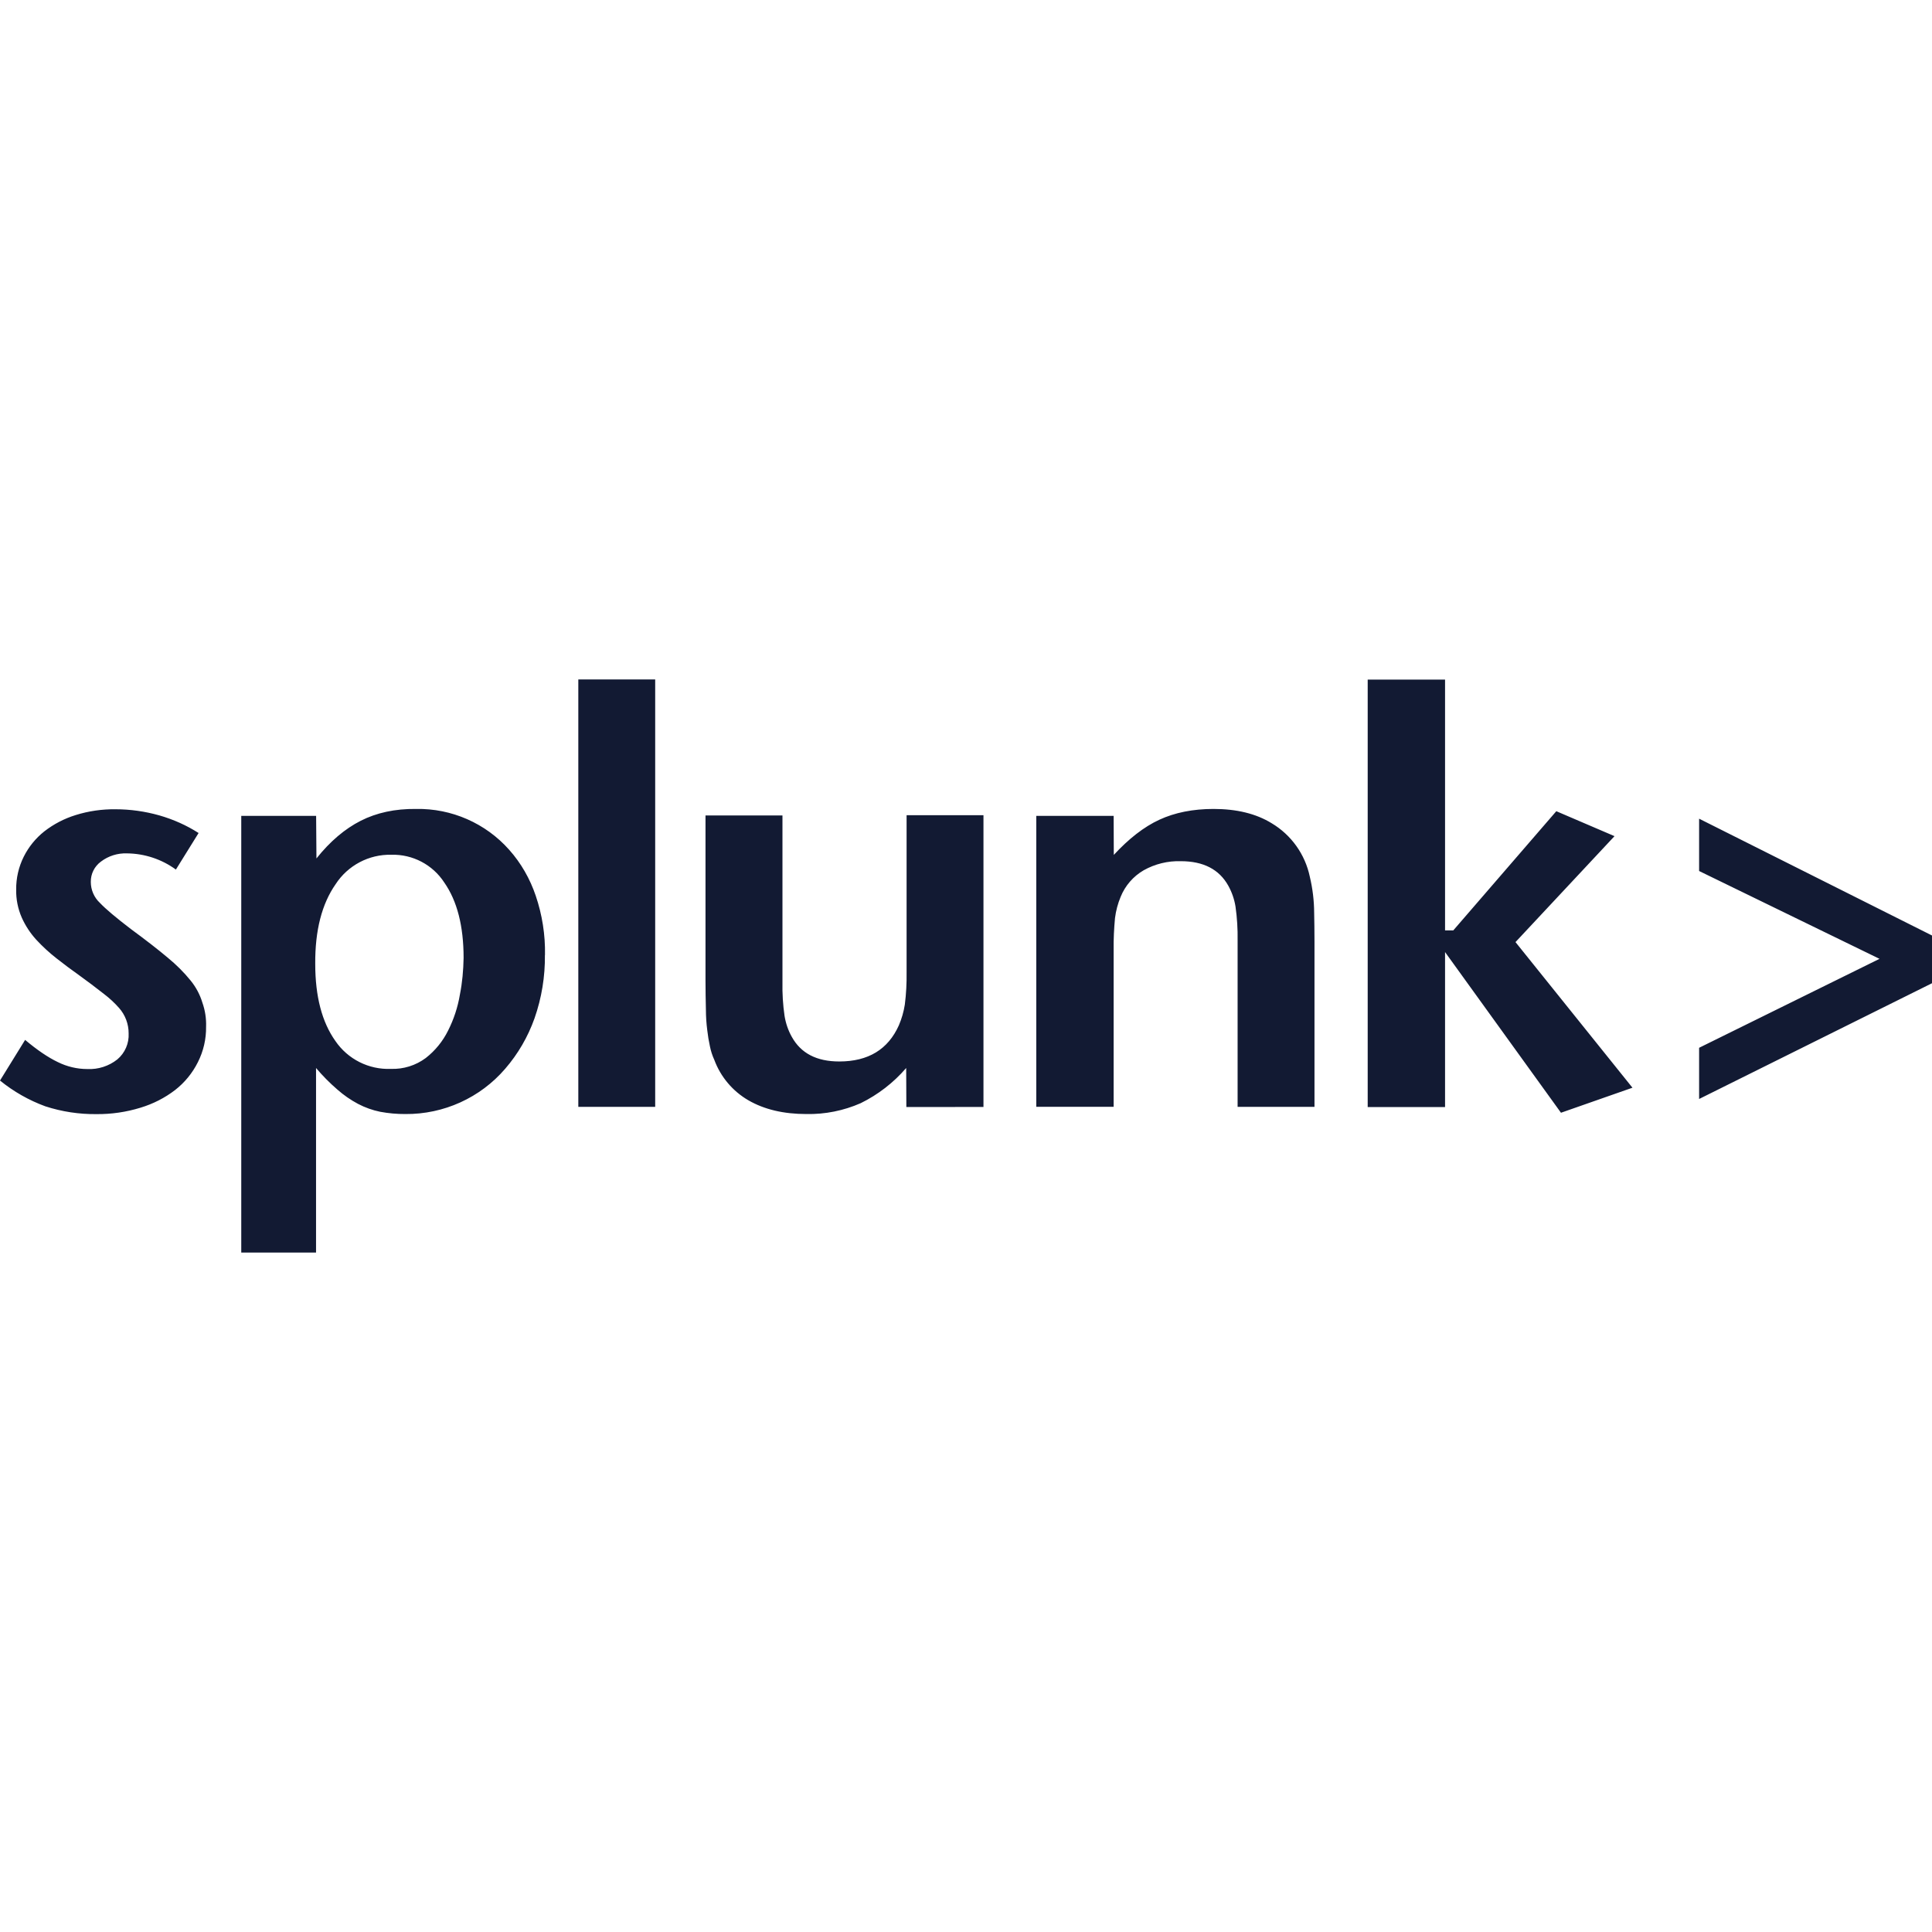
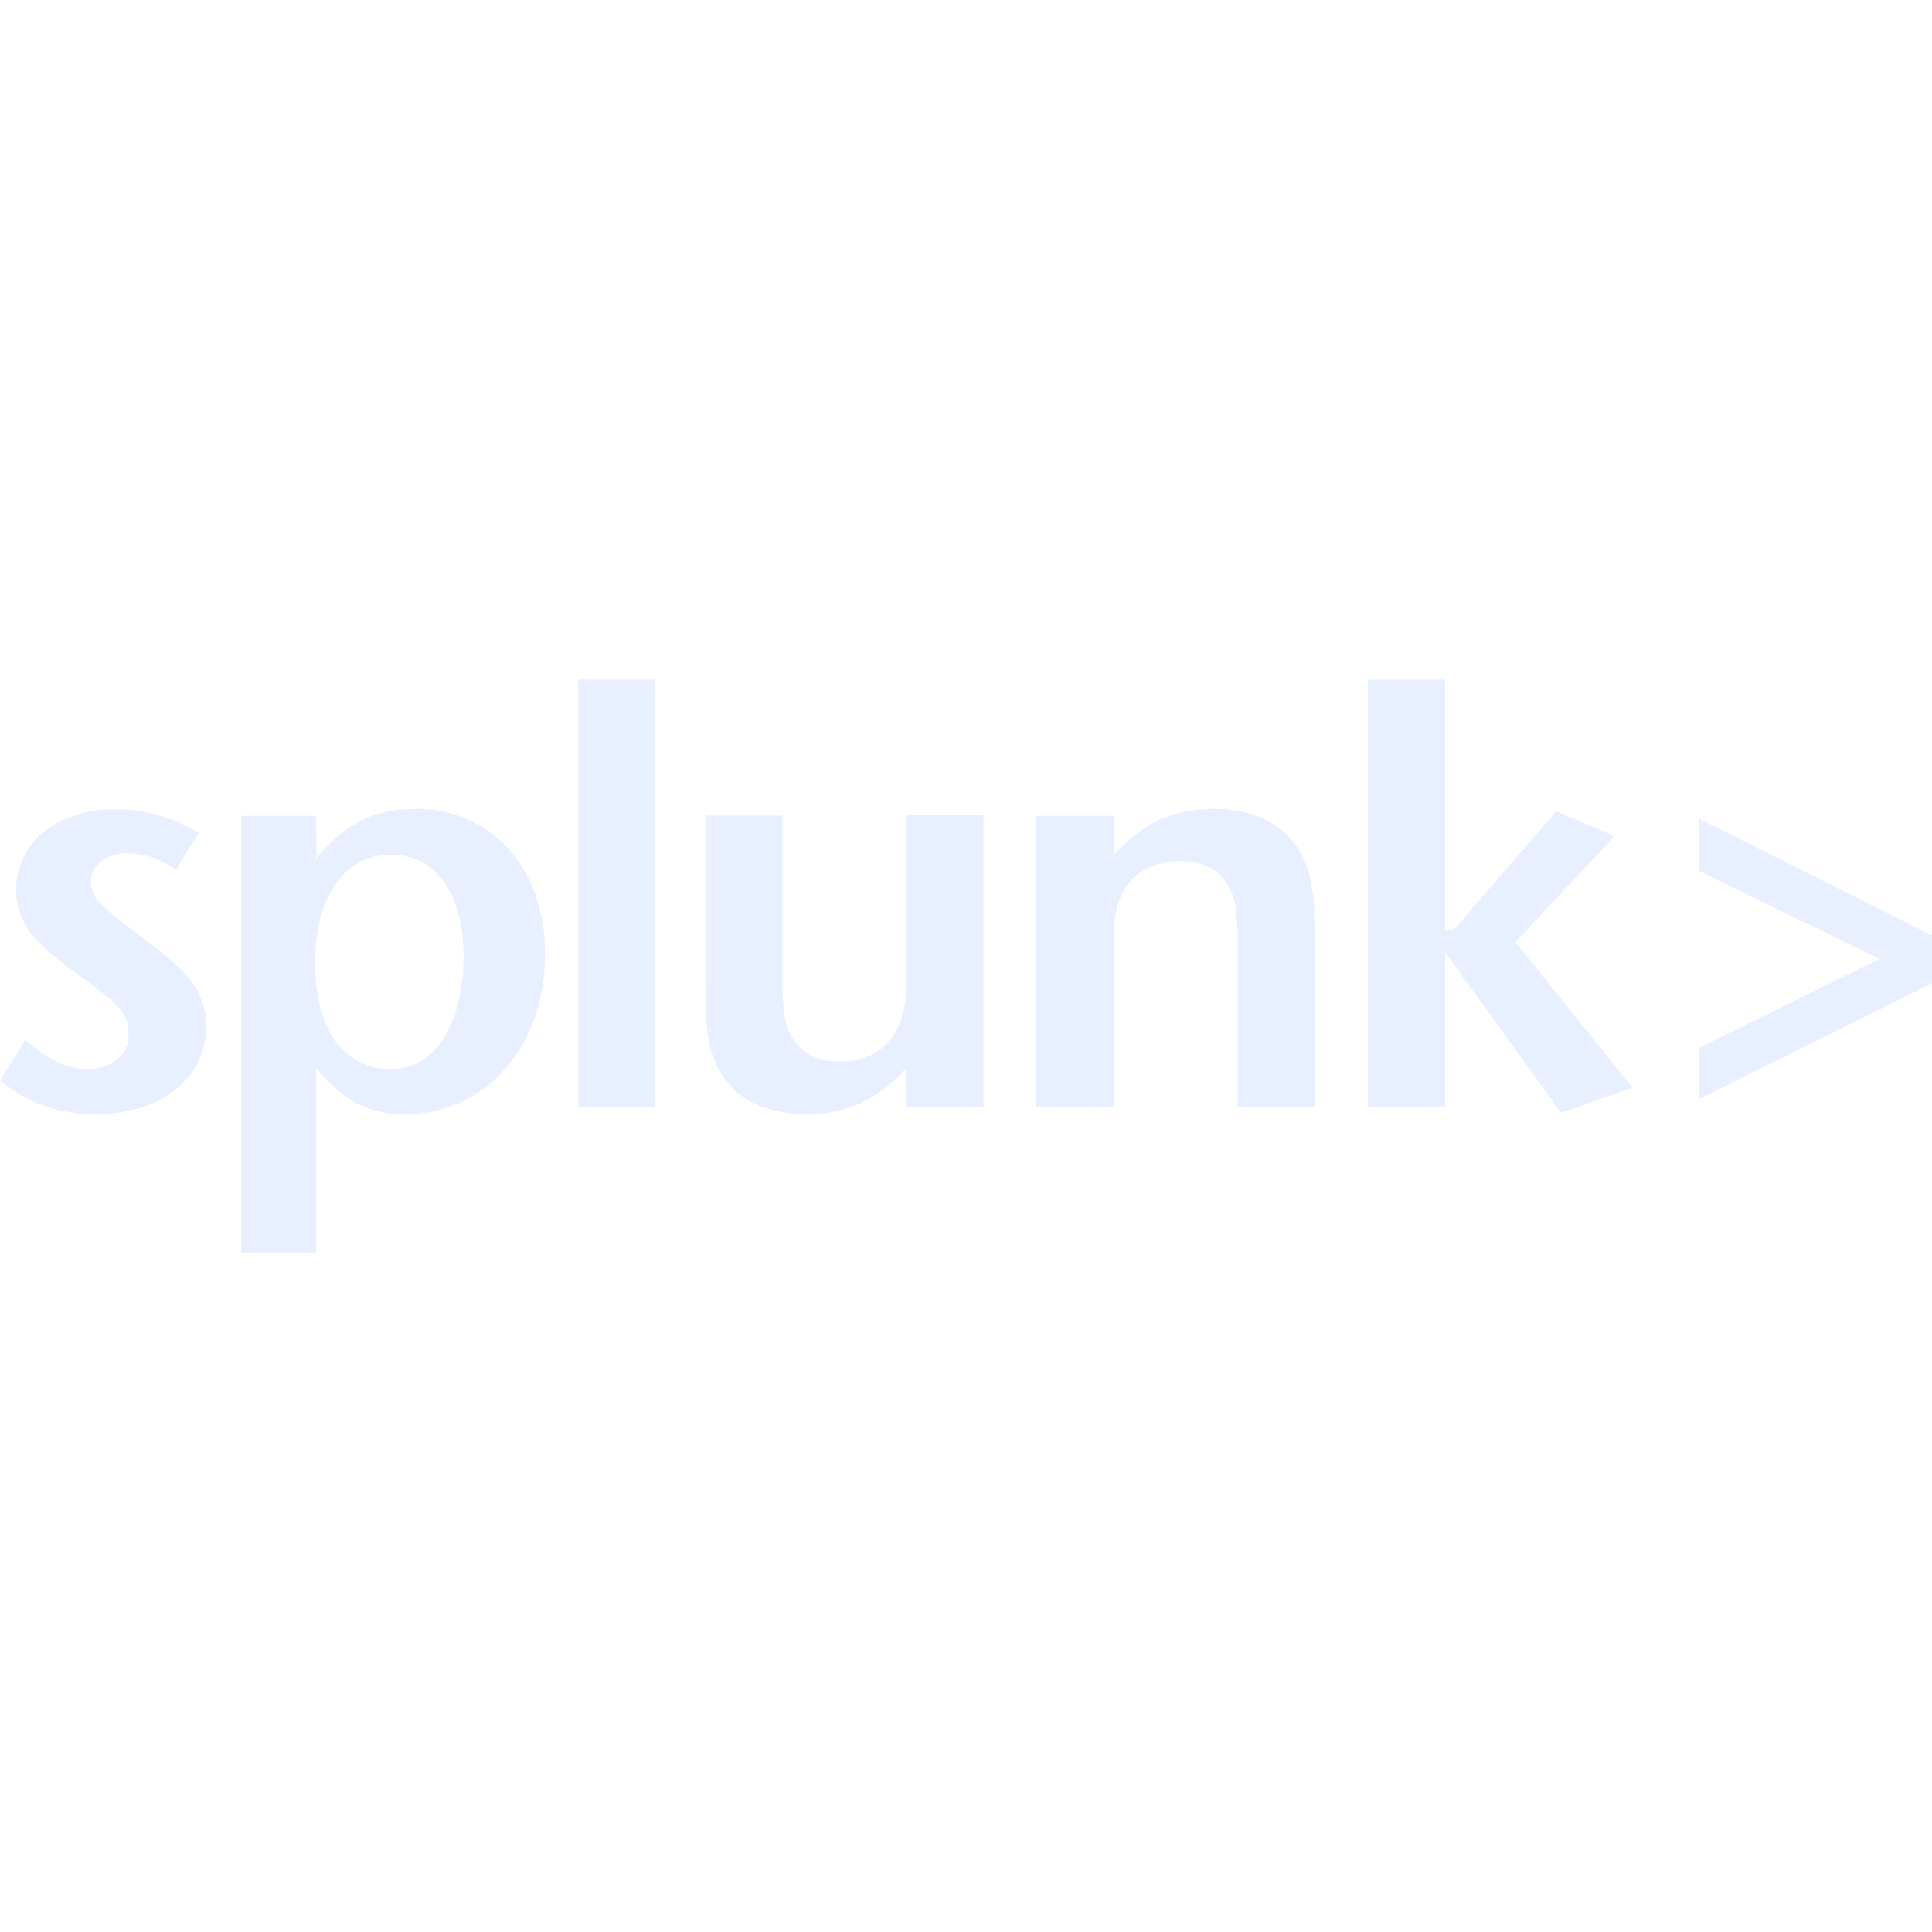
<svg xmlns="http://www.w3.org/2000/svg" viewBox="0 0 24 24">
-   <path fill="#121a33" d="M23.348 11.911l-2.241-1.091v-.65L24 11.621v.593l-2.893 1.438v-.636zm-5.397 1.841h-.961v-5.31h.961v3.116h.102l1.28-1.481.723.31-1.23 1.316 1.453 1.809-.888.311-1.44-1.996zm-2.577-.002v-2.068a2.685 2.685 0 0 0-.026-.42.791.791 0 0 0-.09-.26c-.113-.202-.308-.304-.59-.304a.888.888 0 0 0-.461.113.673.673 0 0 0-.286.33 1.012 1.012 0 0 0-.07.263c-.012.13-.019.262-.017.395v1.95h-.961v-3.614h.961l.002.485c.185-.2.373-.348.566-.437.192-.089.418-.134.673-.134.286 0 .527.058.721.177a1.016 1.016 0 0 1 .475.665 1.972 1.972 0 0 1 .054.448c.002.1.004.22.004.358v2.053zm-4.115.002l-.002-.485a1.783 1.783 0 0 1-.565.437 1.597 1.597 0 0 1-.674.135c-.285 0-.524-.057-.72-.17a.972.972 0 0 1-.425-.504.75.75 0 0 1-.054-.167 1.918 1.918 0 0 1-.033-.199 2.033 2.033 0 0 1-.017-.258 15.516 15.516 0 0 1-.005-.355V10.13h.956v2.07c-.003.141.006.282.026.42.015.092.045.18.09.26.113.204.308.306.59.306.36 0 .606-.15.74-.449.035-.082.06-.168.074-.257.017-.134.024-.269.022-.403v-1.95h.955v3.624zM7.184 8.44h.955v5.31h-.955zM5.759 11.9c0-.396-.08-.708-.24-.937a.759.759 0 0 0-.657-.345.804.804 0 0 0-.693.366c-.171.245-.256.574-.253.99 0 .405.084.723.25.957a.796.796 0 0 0 .69.347.685.685 0 0 0 .433-.135.985.985 0 0 0 .277-.34c.071-.14.121-.292.147-.448.03-.151.043-.3.046-.455m1.01-.036c.003.266-.04.532-.129.786-.082.23-.204.441-.364.626-.31.361-.764.567-1.24.563a1.67 1.67 0 0 1-.313-.028 1.041 1.041 0 0 1-.275-.098 1.33 1.33 0 0 1-.257-.178 2.379 2.379 0 0 1-.265-.268v2.293h-.929v-5.425h.93l.004.529c.169-.212.353-.368.55-.468.197-.1.426-.15.688-.147a1.509 1.509 0 0 1 1.156.507c.148.166.259.361.33.571.08.236.12.485.115.737m-4.21.89a.946.946 0 0 1-.102.441 1.007 1.007 0 0 1-.282.345c-.13.1-.275.173-.43.22a1.8 1.8 0 0 1-.546.08 1.985 1.985 0 0 1-.637-.097 1.964 1.964 0 0 1-.563-.32l.312-.505c.15.126.284.217.405.275.115.057.24.087.368.087a.557.557 0 0 0 .373-.12.396.396 0 0 0 .14-.322.475.475 0 0 0-.12-.318 1.306 1.306 0 0 0-.187-.173 9.231 9.231 0 0 0-.308-.232 6.787 6.787 0 0 1-.281-.21 2.11 2.11 0 0 1-.252-.232 1.039 1.039 0 0 1-.18-.275.826.826 0 0 1-.069-.347.893.893 0 0 1 .094-.409.935.935 0 0 1 .255-.314 1.22 1.22 0 0 1 .39-.203c.16-.05.327-.074.494-.072.184 0 .368.026.545.076.174.05.338.123.488.219l-.282.454a1.05 1.05 0 0 0-.608-.201.504.504 0 0 0-.323.102.307.307 0 0 0-.126.253c0 .098.041.193.113.26.074.078.203.186.385.325.185.136.336.253.457.355.104.085.202.182.286.286.065.08.115.173.145.273a.808.808 0 0 1 .046.299Z" />
+   <path fill="#e8efff" d="M23.348 11.911l-2.241-1.091v-.65L24 11.621v.593l-2.893 1.438v-.636zm-5.397 1.841h-.961v-5.31h.961v3.116h.102l1.28-1.481.723.31-1.23 1.316 1.453 1.809-.888.311-1.44-1.996zm-2.577-.002v-2.068a2.685 2.685 0 0 0-.026-.42.791.791 0 0 0-.09-.26c-.113-.202-.308-.304-.59-.304a.888.888 0 0 0-.461.113.673.673 0 0 0-.286.33 1.012 1.012 0 0 0-.07.263c-.012.13-.019.262-.017.395v1.95h-.961v-3.614h.961l.002.485c.185-.2.373-.348.566-.437.192-.089.418-.134.673-.134.286 0 .527.058.721.177a1.016 1.016 0 0 1 .475.665 1.972 1.972 0 0 1 .054.448c.002.1.004.22.004.358v2.053zm-4.115.002l-.002-.485a1.783 1.783 0 0 1-.565.437 1.597 1.597 0 0 1-.674.135c-.285 0-.524-.057-.72-.17a.972.972 0 0 1-.425-.504.75.75 0 0 1-.054-.167 1.918 1.918 0 0 1-.033-.199 2.033 2.033 0 0 1-.017-.258 15.516 15.516 0 0 1-.005-.355V10.13h.956v2.07c-.003.141.006.282.026.42.015.092.045.18.09.26.113.204.308.306.59.306.36 0 .606-.15.74-.449.035-.082.06-.168.074-.257.017-.134.024-.269.022-.403v-1.95h.955v3.624zM7.184 8.44h.955v5.31h-.955zM5.759 11.9c0-.396-.08-.708-.24-.937a.759.759 0 0 0-.657-.345.804.804 0 0 0-.693.366c-.171.245-.256.574-.253.99 0 .405.084.723.25.957a.796.796 0 0 0 .69.347.685.685 0 0 0 .433-.135.985.985 0 0 0 .277-.34c.071-.14.121-.292.147-.448.03-.151.043-.3.046-.455m1.01-.036c.003.266-.04.532-.129.786-.082.23-.204.441-.364.626-.31.361-.764.567-1.24.563a1.67 1.67 0 0 1-.313-.028 1.041 1.041 0 0 1-.275-.098 1.33 1.33 0 0 1-.257-.178 2.379 2.379 0 0 1-.265-.268v2.293h-.929v-5.425h.93l.004.529c.169-.212.353-.368.55-.468.197-.1.426-.15.688-.147a1.509 1.509 0 0 1 1.156.507c.148.166.259.361.33.571.08.236.12.485.115.737m-4.21.89a.946.946 0 0 1-.102.441 1.007 1.007 0 0 1-.282.345c-.13.1-.275.173-.43.22a1.8 1.8 0 0 1-.546.08 1.985 1.985 0 0 1-.637-.097 1.964 1.964 0 0 1-.563-.32l.312-.505c.15.126.284.217.405.275.115.057.24.087.368.087a.557.557 0 0 0 .373-.12.396.396 0 0 0 .14-.322.475.475 0 0 0-.12-.318 1.306 1.306 0 0 0-.187-.173 9.231 9.231 0 0 0-.308-.232 6.787 6.787 0 0 1-.281-.21 2.11 2.11 0 0 1-.252-.232 1.039 1.039 0 0 1-.18-.275.826.826 0 0 1-.069-.347.893.893 0 0 1 .094-.409.935.935 0 0 1 .255-.314 1.22 1.22 0 0 1 .39-.203c.16-.05.327-.074.494-.072.184 0 .368.026.545.076.174.05.338.123.488.219l-.282.454a1.05 1.05 0 0 0-.608-.201.504.504 0 0 0-.323.102.307.307 0 0 0-.126.253c0 .098.041.193.113.26.074.078.203.186.385.325.185.136.336.253.457.355.104.085.202.182.286.286.065.08.115.173.145.273a.808.808 0 0 1 .046.299Z" />
</svg>
